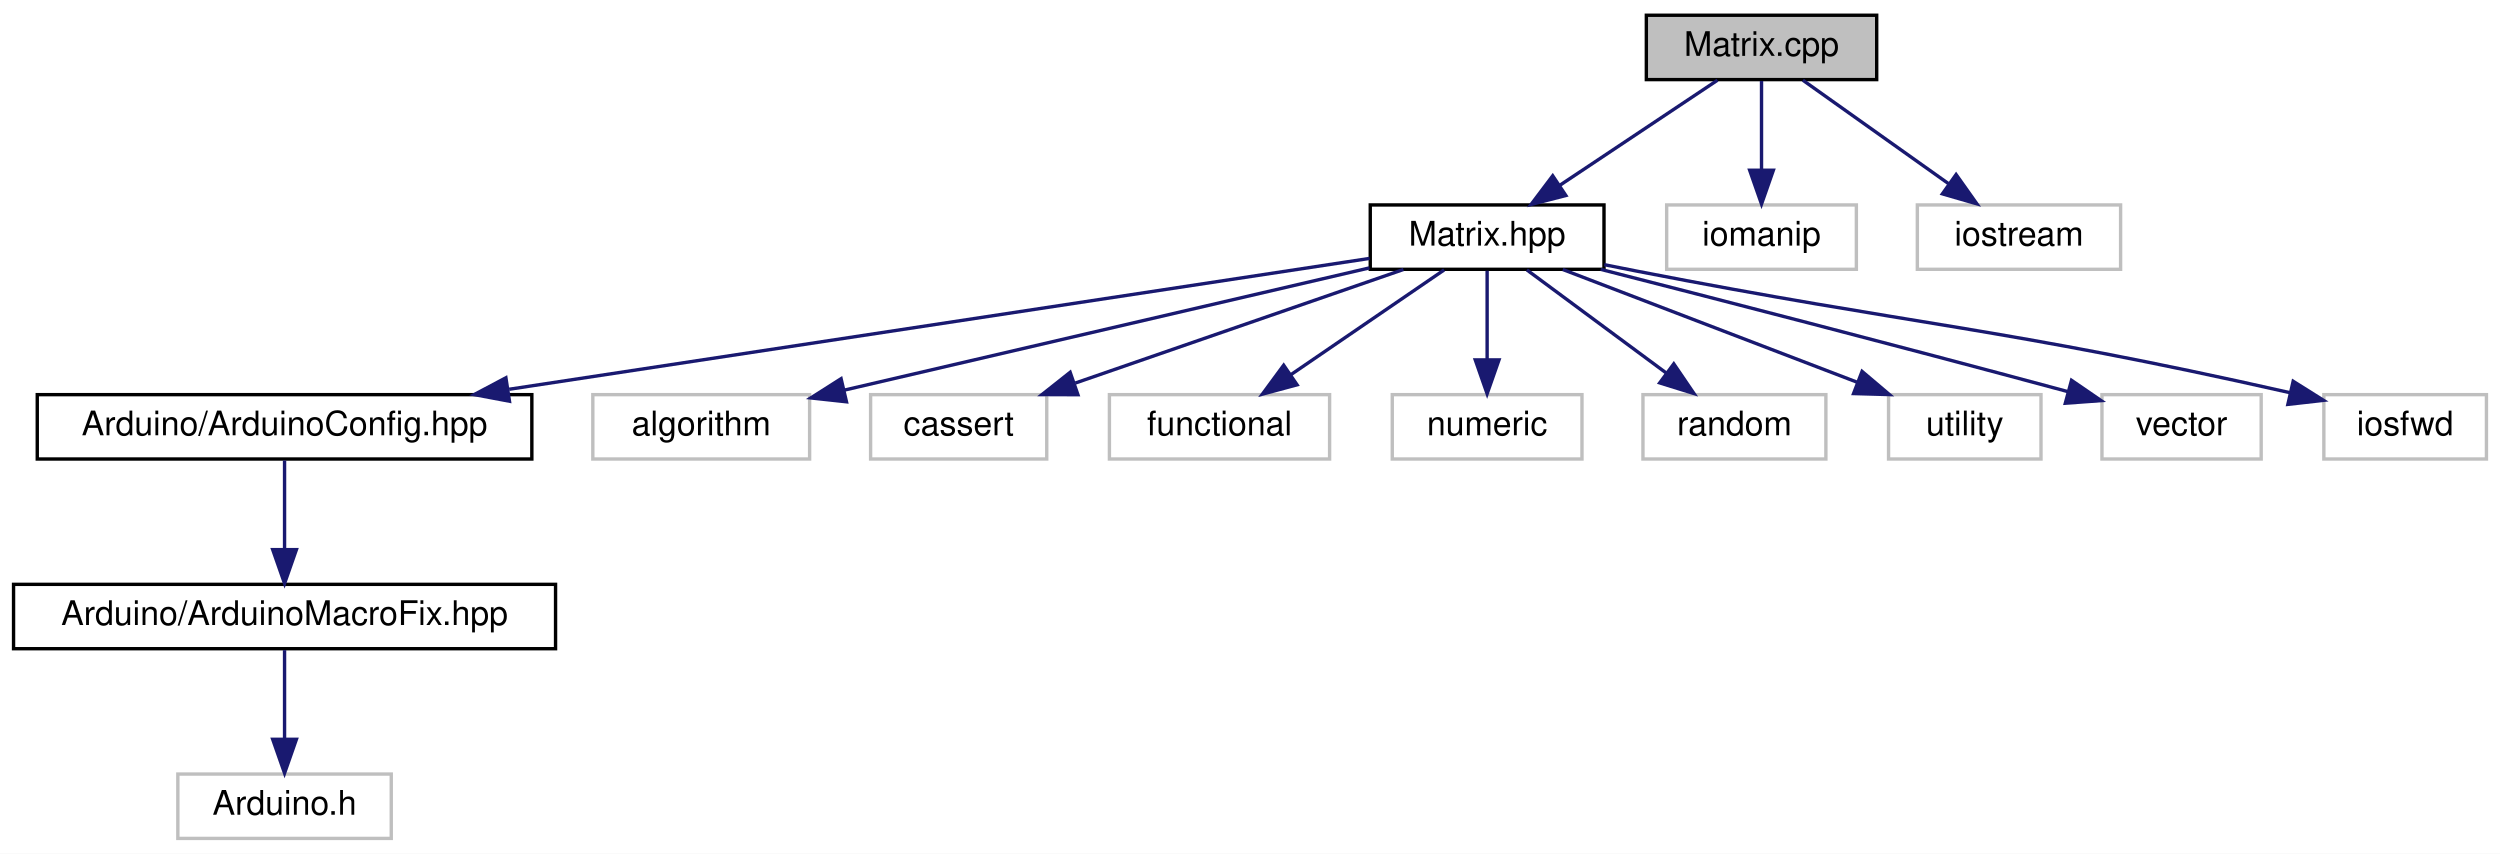
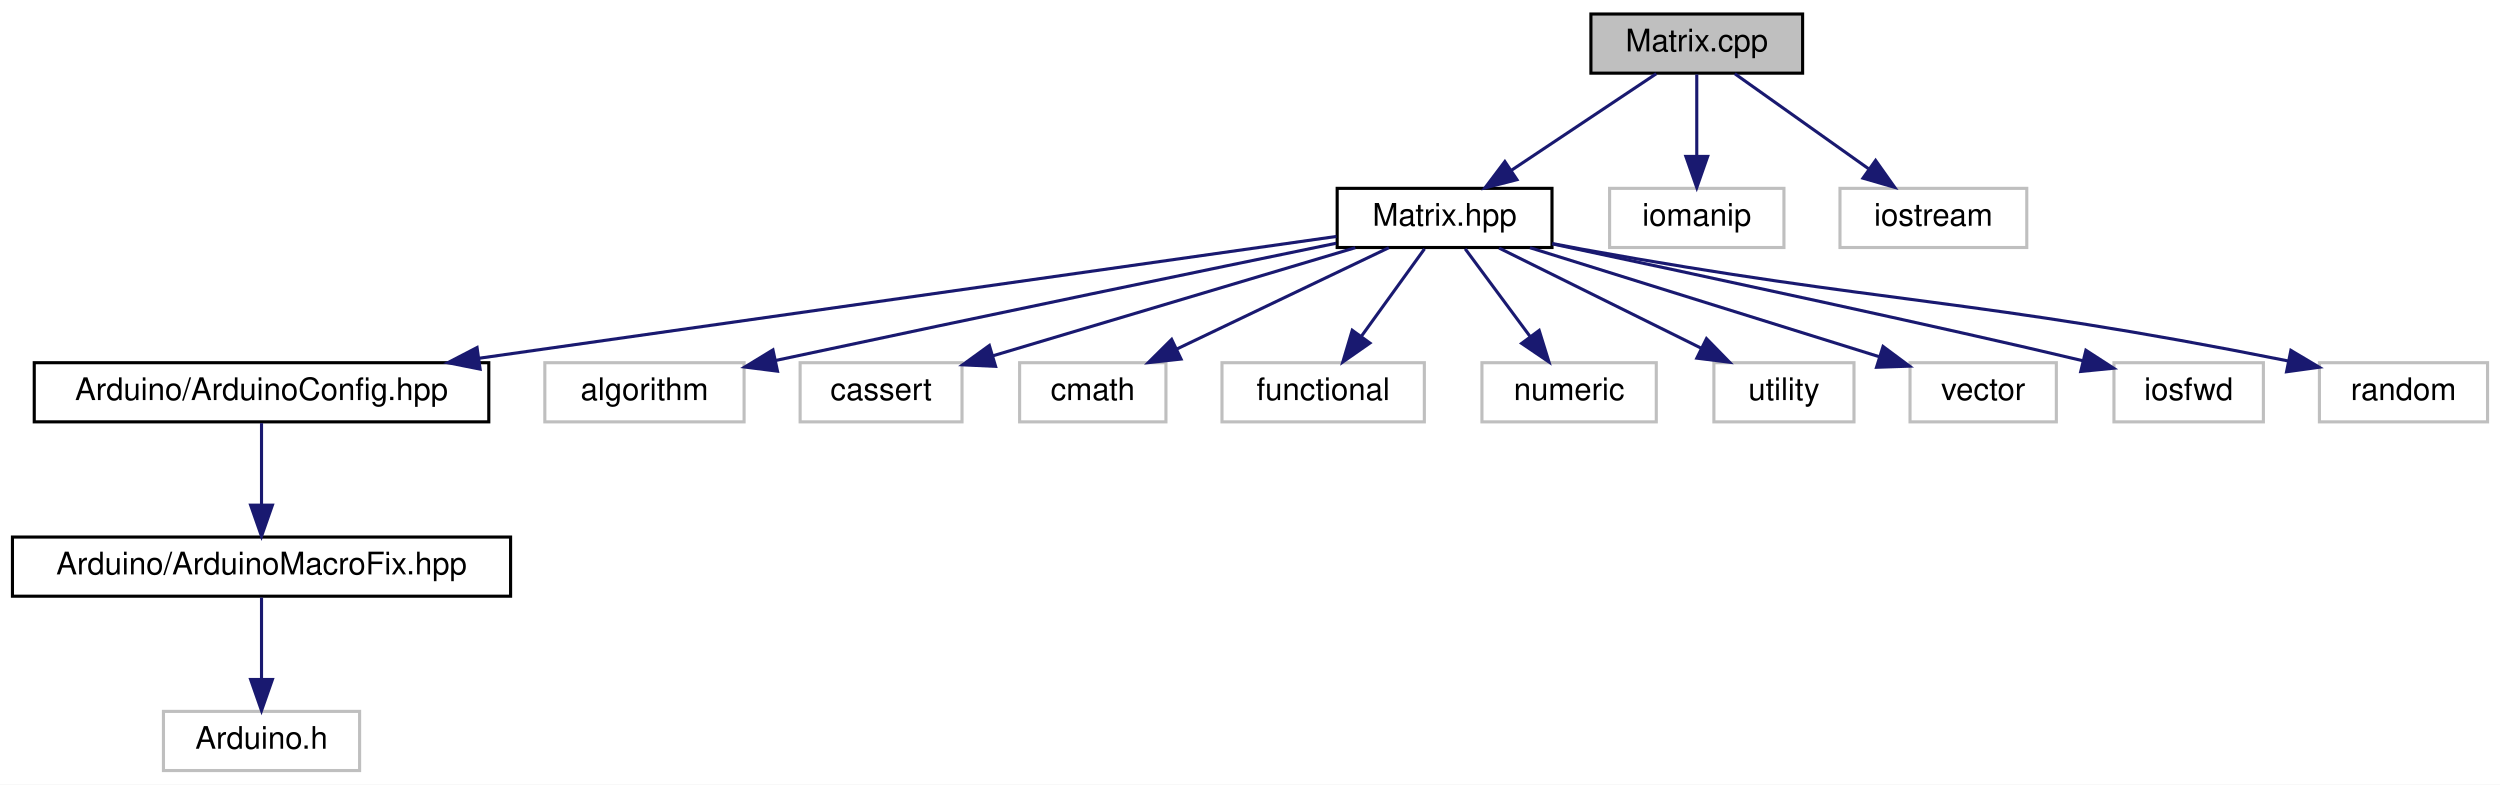
- <svg xmlns="http://www.w3.org/2000/svg" xmlns:xlink="http://www.w3.org/1999/xlink" width="738pt" height="252pt" viewBox="0.00 0.00 738.00 252.00">
+ <svg xmlns="http://www.w3.org/2000/svg" xmlns:xlink="http://www.w3.org/1999/xlink" width="803pt" height="252pt" viewBox="0.00 0.00 803.00 252.00">
  <g id="graph0" class="graph" transform="scale(1 1) rotate(0) translate(4 248)">
-     <polygon fill="white" stroke="transparent" points="-4,4 -4,-248 734,-248 734,4 -4,4" />
+     <polygon fill="white" stroke="transparent" points="-4,4 -4,-248 799,-248 799,4 -4,4" />
    <g id="node1" class="node">
      <g id="a_node1">
        <a xlink:title=" ">
-           <polygon fill="#bfbfbf" stroke="black" points="482,-224.5 482,-243.5 550,-243.5 550,-224.5 482,-224.5" />
-           <text text-anchor="middle" x="516" y="-231.5" font-family="Helvetica,sans-Serif" font-size="10.00">Matrix.cpp</text>
+           <polygon fill="#bfbfbf" stroke="black" points="507,-224.5 507,-243.5 575,-243.5 575,-224.5 507,-224.5" />
+           <text text-anchor="middle" x="541" y="-231.5" font-family="Helvetica,sans-Serif" font-size="10.00">Matrix.cpp</text>
        </a>
      </g>
    </g>
    <g id="node2" class="node">
      <g id="a_node2">
        <a xlink:href="../../d9/d1c/Matrix_8hpp.html" target="_top" xlink:title=" ">
-           <polygon fill="white" stroke="black" points="400.5,-168.5 400.5,-187.5 469.5,-187.5 469.5,-168.5 400.5,-168.5" />
-           <text text-anchor="middle" x="435" y="-175.5" font-family="Helvetica,sans-Serif" font-size="10.00">Matrix.hpp</text>
+           <polygon fill="white" stroke="black" points="425.5,-168.5 425.5,-187.5 494.5,-187.5 494.5,-168.5 425.5,-168.5" />
+           <text text-anchor="middle" x="460" y="-175.5" font-family="Helvetica,sans-Serif" font-size="10.00">Matrix.hpp</text>
        </a>
      </g>
    </g>
    <g id="edge1" class="edge">
-       <path fill="none" stroke="midnightblue" d="M502.99,-224.32C490.47,-215.98 471.32,-203.21 456.53,-193.35" />
-       <polygon fill="midnightblue" stroke="midnightblue" points="458.24,-190.29 447.98,-187.65 454.36,-196.11 458.24,-190.29" />
-     </g>
-     <g id="node14" class="node">
-       <g id="a_node14">
-         <a xlink:title=" ">
-           <polygon fill="white" stroke="#bfbfbf" points="488,-168.5 488,-187.5 544,-187.5 544,-168.5 488,-168.5" />
-           <text text-anchor="middle" x="516" y="-175.5" font-family="Helvetica,sans-Serif" font-size="10.00">iomanip</text>
-         </a>
-       </g>
-     </g>
-     <g id="edge13" class="edge">
-       <path fill="none" stroke="midnightblue" d="M516,-224.08C516,-217.01 516,-206.86 516,-197.99" />
-       <polygon fill="midnightblue" stroke="midnightblue" points="519.5,-197.75 516,-187.75 512.5,-197.75 519.5,-197.75" />
+       <path fill="none" stroke="midnightblue" d="M527.99,-224.32C515.47,-215.98 496.32,-203.21 481.53,-193.35" />
+       <polygon fill="midnightblue" stroke="midnightblue" points="483.24,-190.29 472.98,-187.65 479.36,-196.11 483.24,-190.29" />
    </g>
    <g id="node15" class="node">
      <g id="a_node15">
        <a xlink:title=" ">
-           <polygon fill="white" stroke="#bfbfbf" points="562,-168.5 562,-187.5 622,-187.5 622,-168.5 562,-168.5" />
-           <text text-anchor="middle" x="592" y="-175.5" font-family="Helvetica,sans-Serif" font-size="10.00">iostream</text>
+           <polygon fill="white" stroke="#bfbfbf" points="513,-168.5 513,-187.5 569,-187.5 569,-168.5 513,-168.5" />
+           <text text-anchor="middle" x="541" y="-175.5" font-family="Helvetica,sans-Serif" font-size="10.00">iomanip</text>
        </a>
      </g>
    </g>
    <g id="edge14" class="edge">
-       <path fill="none" stroke="midnightblue" d="M528.21,-224.32C539.78,-216.11 557.38,-203.6 571.16,-193.81" />
-       <polygon fill="midnightblue" stroke="midnightblue" points="573.44,-196.48 579.57,-187.83 569.39,-190.77 573.44,-196.48" />
+       <path fill="none" stroke="midnightblue" d="M541,-224.08C541,-217.01 541,-206.86 541,-197.99" />
+       <polygon fill="midnightblue" stroke="midnightblue" points="544.5,-197.75 541,-187.75 537.5,-197.75 544.5,-197.75" />
+     </g>
+     <g id="node16" class="node">
+       <g id="a_node16">
+         <a xlink:title=" ">
+           <polygon fill="white" stroke="#bfbfbf" points="587,-168.5 587,-187.5 647,-187.5 647,-168.5 587,-168.5" />
+           <text text-anchor="middle" x="617" y="-175.5" font-family="Helvetica,sans-Serif" font-size="10.00">iostream</text>
+         </a>
+       </g>
+     </g>
+     <g id="edge15" class="edge">
+       <path fill="none" stroke="midnightblue" d="M553.21,-224.32C564.78,-216.11 582.38,-203.6 596.16,-193.81" />
+       <polygon fill="midnightblue" stroke="midnightblue" points="598.44,-196.48 604.57,-187.83 594.39,-190.77 598.44,-196.48" />
    </g>
    <g id="node3" class="node">
      <g id="a_node3">
        <a xlink:href="../../d9/dd5/ArduinoConfig_8hpp.html" target="_top" xlink:title="Preprocessor logic for configuring the library to make it compatible with the Arduino environment.">
          <polygon fill="white" stroke="black" points="7,-112.5 7,-131.5 153,-131.5 153,-112.5 7,-112.5" />
          <text text-anchor="middle" x="80" y="-119.5" font-family="Helvetica,sans-Serif" font-size="10.00">Arduino/ArduinoConfig.hpp</text>
        </a>
      </g>
    </g>
    <g id="edge2" class="edge">
-       <path fill="none" stroke="midnightblue" d="M400.31,-171.72C341.58,-162.79 221.59,-144.54 146.3,-133.09" />
-       <polygon fill="midnightblue" stroke="midnightblue" points="146.4,-129.56 135.98,-131.52 145.34,-136.48 146.4,-129.56" />
+       <path fill="none" stroke="midnightblue" d="M425.27,-172.06C363.07,-163.23 231.56,-144.54 150,-132.95" />
+       <polygon fill="midnightblue" stroke="midnightblue" points="150.21,-129.44 139.82,-131.5 149.23,-136.37 150.21,-129.44" />
    </g>
    <g id="node6" class="node">
      <g id="a_node6">
        <a xlink:title=" ">
          <polygon fill="white" stroke="#bfbfbf" points="171,-112.5 171,-131.5 235,-131.5 235,-112.5 171,-112.5" />
          <text text-anchor="middle" x="203" y="-119.5" font-family="Helvetica,sans-Serif" font-size="10.00">algorithm</text>
        </a>
      </g>
    </g>
    <g id="edge5" class="edge">
-       <path fill="none" stroke="midnightblue" d="M400.27,-168.92C358.87,-159.28 289.72,-143.19 245.26,-132.84" />
-       <polygon fill="midnightblue" stroke="midnightblue" points="245.88,-129.39 235.35,-130.53 244.29,-136.21 245.88,-129.39" />
+       <path fill="none" stroke="midnightblue" d="M425.18,-169.87C384.39,-161.48 314.5,-147.03 245.02,-132.2" />
+       <polygon fill="midnightblue" stroke="midnightblue" points="245.73,-128.78 235.22,-130.11 244.27,-135.62 245.73,-128.78" />
    </g>
    <g id="node7" class="node">
      <g id="a_node7">
        <a xlink:title=" ">
          <polygon fill="white" stroke="#bfbfbf" points="253,-112.5 253,-131.5 305,-131.5 305,-112.5 253,-112.5" />
          <text text-anchor="middle" x="279" y="-119.5" font-family="Helvetica,sans-Serif" font-size="10.00">cassert</text>
        </a>
      </g>
    </g>
    <g id="edge6" class="edge">
-       <path fill="none" stroke="midnightblue" d="M410.28,-168.44C384.15,-159.4 342.74,-145.06 313.42,-134.92" />
-       <polygon fill="midnightblue" stroke="midnightblue" points="314.2,-131.48 303.6,-131.52 311.91,-138.1 314.2,-131.48" />
+       <path fill="none" stroke="midnightblue" d="M431.32,-168.44C399.75,-159.02 348.95,-143.87 314.79,-133.68" />
+       <polygon fill="midnightblue" stroke="midnightblue" points="315.78,-130.32 305.2,-130.82 313.78,-137.03 315.78,-130.32" />
    </g>
    <g id="node8" class="node">
      <g id="a_node8">
        <a xlink:title=" ">
-           <polygon fill="white" stroke="#bfbfbf" points="323.5,-112.5 323.5,-131.5 388.5,-131.5 388.5,-112.5 323.5,-112.5" />
-           <text text-anchor="middle" x="356" y="-119.5" font-family="Helvetica,sans-Serif" font-size="10.00">functional</text>
+           <polygon fill="white" stroke="#bfbfbf" points="323.5,-112.5 323.5,-131.5 370.5,-131.5 370.5,-112.5 323.5,-112.5" />
+           <text text-anchor="middle" x="347" y="-119.5" font-family="Helvetica,sans-Serif" font-size="10.00">cmath</text>
        </a>
      </g>
    </g>
    <g id="edge7" class="edge">
-       <path fill="none" stroke="midnightblue" d="M422.31,-168.32C410.1,-159.98 391.42,-147.21 377,-137.35" />
-       <polygon fill="midnightblue" stroke="midnightblue" points="378.89,-134.41 368.66,-131.65 374.94,-140.19 378.89,-134.41" />
+       <path fill="none" stroke="midnightblue" d="M442.09,-168.44C423.75,-159.68 394.99,-145.94 373.91,-135.86" />
+       <polygon fill="midnightblue" stroke="midnightblue" points="375.35,-132.67 364.82,-131.52 372.33,-138.99 375.35,-132.67" />
    </g>
    <g id="node9" class="node">
      <g id="a_node9">
        <a xlink:title=" ">
-           <polygon fill="white" stroke="#bfbfbf" points="407,-112.5 407,-131.5 463,-131.5 463,-112.5 407,-112.5" />
-           <text text-anchor="middle" x="435" y="-119.5" font-family="Helvetica,sans-Serif" font-size="10.00">numeric</text>
+           <polygon fill="white" stroke="#bfbfbf" points="388.5,-112.5 388.5,-131.5 453.5,-131.5 453.5,-112.5 388.5,-112.5" />
+           <text text-anchor="middle" x="421" y="-119.5" font-family="Helvetica,sans-Serif" font-size="10.00">functional</text>
        </a>
      </g>
    </g>
    <g id="edge8" class="edge">
-       <path fill="none" stroke="midnightblue" d="M435,-168.08C435,-161.01 435,-150.86 435,-141.99" />
-       <polygon fill="midnightblue" stroke="midnightblue" points="438.5,-141.75 435,-131.75 431.5,-141.75 438.5,-141.75" />
+       <path fill="none" stroke="midnightblue" d="M453.56,-168.08C448.05,-160.46 439.97,-149.26 433.24,-139.94" />
+       <polygon fill="midnightblue" stroke="midnightblue" points="436.01,-137.81 427.32,-131.75 430.34,-141.91 436.01,-137.81" />
    </g>
    <g id="node10" class="node">
      <g id="a_node10">
        <a xlink:title=" ">
-           <polygon fill="white" stroke="#bfbfbf" points="481,-112.5 481,-131.5 535,-131.5 535,-112.5 481,-112.5" />
-           <text text-anchor="middle" x="508" y="-119.5" font-family="Helvetica,sans-Serif" font-size="10.00">random</text>
+           <polygon fill="white" stroke="#bfbfbf" points="472,-112.5 472,-131.5 528,-131.5 528,-112.5 472,-112.5" />
+           <text text-anchor="middle" x="500" y="-119.5" font-family="Helvetica,sans-Serif" font-size="10.00">numeric</text>
        </a>
      </g>
    </g>
    <g id="edge9" class="edge">
-       <path fill="none" stroke="midnightblue" d="M446.73,-168.32C457.84,-160.11 474.74,-147.6 487.98,-137.81" />
-       <polygon fill="midnightblue" stroke="midnightblue" points="490.1,-140.59 496.06,-131.83 485.94,-134.97 490.1,-140.59" />
+       <path fill="none" stroke="midnightblue" d="M466.61,-168.08C472.26,-160.46 480.54,-149.26 487.45,-139.94" />
+       <polygon fill="midnightblue" stroke="midnightblue" points="490.38,-141.87 493.52,-131.75 484.75,-137.7 490.38,-141.87" />
    </g>
    <g id="node11" class="node">
      <g id="a_node11">
        <a xlink:title=" ">
-           <polygon fill="white" stroke="#bfbfbf" points="553.5,-112.5 553.5,-131.5 598.5,-131.5 598.5,-112.5 553.5,-112.5" />
-           <text text-anchor="middle" x="576" y="-119.5" font-family="Helvetica,sans-Serif" font-size="10.00">utility</text>
+           <polygon fill="white" stroke="#bfbfbf" points="546.5,-112.5 546.5,-131.5 591.5,-131.5 591.5,-112.5 546.5,-112.5" />
+           <text text-anchor="middle" x="569" y="-119.5" font-family="Helvetica,sans-Serif" font-size="10.00">utility</text>
        </a>
      </g>
    </g>
    <g id="edge10" class="edge">
-       <path fill="none" stroke="midnightblue" d="M457.34,-168.44C480.75,-159.48 517.74,-145.31 544.19,-135.18" />
-       <polygon fill="midnightblue" stroke="midnightblue" points="545.68,-138.36 553.76,-131.52 543.17,-131.82 545.68,-138.36" />
+       <path fill="none" stroke="midnightblue" d="M477.51,-168.32C495.07,-159.62 522.33,-146.12 542.53,-136.11" />
+       <polygon fill="midnightblue" stroke="midnightblue" points="544.12,-139.23 551.53,-131.65 541.02,-132.96 544.12,-139.23" />
    </g>
    <g id="node12" class="node">
      <g id="a_node12">
        <a xlink:title=" ">
-           <polygon fill="white" stroke="#bfbfbf" points="616.5,-112.5 616.5,-131.5 663.5,-131.5 663.5,-112.5 616.5,-112.5" />
-           <text text-anchor="middle" x="640" y="-119.5" font-family="Helvetica,sans-Serif" font-size="10.00">vector</text>
+           <polygon fill="white" stroke="#bfbfbf" points="609.5,-112.5 609.5,-131.5 656.5,-131.5 656.5,-112.5 609.5,-112.5" />
+           <text text-anchor="middle" x="633" y="-119.5" font-family="Helvetica,sans-Serif" font-size="10.00">vector</text>
        </a>
      </g>
    </g>
    <g id="edge11" class="edge">
-       <path fill="none" stroke="midnightblue" d="M468.54,-168.48C501.39,-160.1 553.11,-146.77 606.3,-132.43" />
-       <polygon fill="midnightblue" stroke="midnightblue" points="607.51,-135.73 616.25,-129.74 605.68,-128.97 607.51,-135.73" />
+       <path fill="none" stroke="midnightblue" d="M487.41,-168.44C517.89,-158.93 567.12,-143.56 599.77,-133.37" />
+       <polygon fill="midnightblue" stroke="midnightblue" points="600.83,-136.71 609.33,-130.39 598.74,-130.03 600.83,-136.71" />
    </g>
    <g id="node13" class="node">
      <g id="a_node13">
        <a xlink:title=" ">
-           <polygon fill="white" stroke="#bfbfbf" points="682,-112.5 682,-131.5 730,-131.5 730,-112.5 682,-112.5" />
-           <text text-anchor="middle" x="706" y="-119.5" font-family="Helvetica,sans-Serif" font-size="10.00">iosfwd</text>
+           <polygon fill="white" stroke="#bfbfbf" points="675,-112.5 675,-131.5 723,-131.5 723,-112.5 675,-112.5" />
+           <text text-anchor="middle" x="699" y="-119.5" font-family="Helvetica,sans-Serif" font-size="10.00">iosfwd</text>
        </a>
      </g>
    </g>
    <g id="edge12" class="edge">
-       <path fill="none" stroke="midnightblue" d="M469.58,-169.87C472.76,-169.23 475.94,-168.6 479,-168 561.96,-151.82 585.81,-151.55 671.95,-132.09" />
-       <polygon fill="midnightblue" stroke="midnightblue" points="672.94,-135.45 681.91,-129.82 671.38,-128.63 672.94,-135.45" />
+       <path fill="none" stroke="midnightblue" d="M494.81,-169.62C540.96,-159.8 620.88,-142.67 665,-132.13" />
+       <polygon fill="midnightblue" stroke="midnightblue" points="665.99,-135.49 674.89,-129.73 664.34,-128.69 665.99,-135.49" />
+     </g>
+     <g id="node14" class="node">
+       <g id="a_node14">
+         <a xlink:title=" ">
+           <polygon fill="white" stroke="#bfbfbf" points="741,-112.5 741,-131.5 795,-131.5 795,-112.5 741,-112.5" />
+           <text text-anchor="middle" x="768" y="-119.5" font-family="Helvetica,sans-Serif" font-size="10.00">random</text>
+         </a>
+       </g>
+     </g>
+     <g id="edge13" class="edge">
+       <path fill="none" stroke="midnightblue" d="M494.56,-169.78C497.75,-169.16 500.93,-168.56 504,-168 601.79,-150.29 629.74,-152.31 730.91,-132.07" />
+       <polygon fill="midnightblue" stroke="midnightblue" points="731.83,-135.45 740.93,-130.04 730.44,-128.59 731.83,-135.45" />
    </g>
    <g id="node4" class="node">
      <g id="a_node4">
        <a xlink:href="../../df/d96/ArduinoMacroFix_8hpp.html" target="_top" xlink:title="Fixes for problematic macros defined by the Arduino Core.">
          <polygon fill="white" stroke="black" points="0,-56.5 0,-75.5 160,-75.5 160,-56.5 0,-56.5" />
          <text text-anchor="middle" x="80" y="-63.5" font-family="Helvetica,sans-Serif" font-size="10.00">Arduino/ArduinoMacroFix.hpp</text>
        </a>
      </g>
    </g>
    <g id="edge3" class="edge">
      <path fill="none" stroke="midnightblue" d="M80,-112.08C80,-105.01 80,-94.86 80,-85.99" />
      <polygon fill="midnightblue" stroke="midnightblue" points="83.5,-85.75 80,-75.75 76.5,-85.75 83.5,-85.75" />
    </g>
    <g id="node5" class="node">
      <g id="a_node5">
        <a xlink:title=" ">
          <polygon fill="white" stroke="#bfbfbf" points="48.5,-0.5 48.5,-19.5 111.5,-19.5 111.5,-0.5 48.5,-0.5" />
          <text text-anchor="middle" x="80" y="-7.5" font-family="Helvetica,sans-Serif" font-size="10.00">Arduino.h</text>
        </a>
      </g>
    </g>
    <g id="edge4" class="edge">
      <path fill="none" stroke="midnightblue" d="M80,-56.08C80,-49.01 80,-38.86 80,-29.99" />
      <polygon fill="midnightblue" stroke="midnightblue" points="83.5,-29.75 80,-19.75 76.5,-29.75 83.5,-29.75" />
    </g>
  </g>
</svg>
